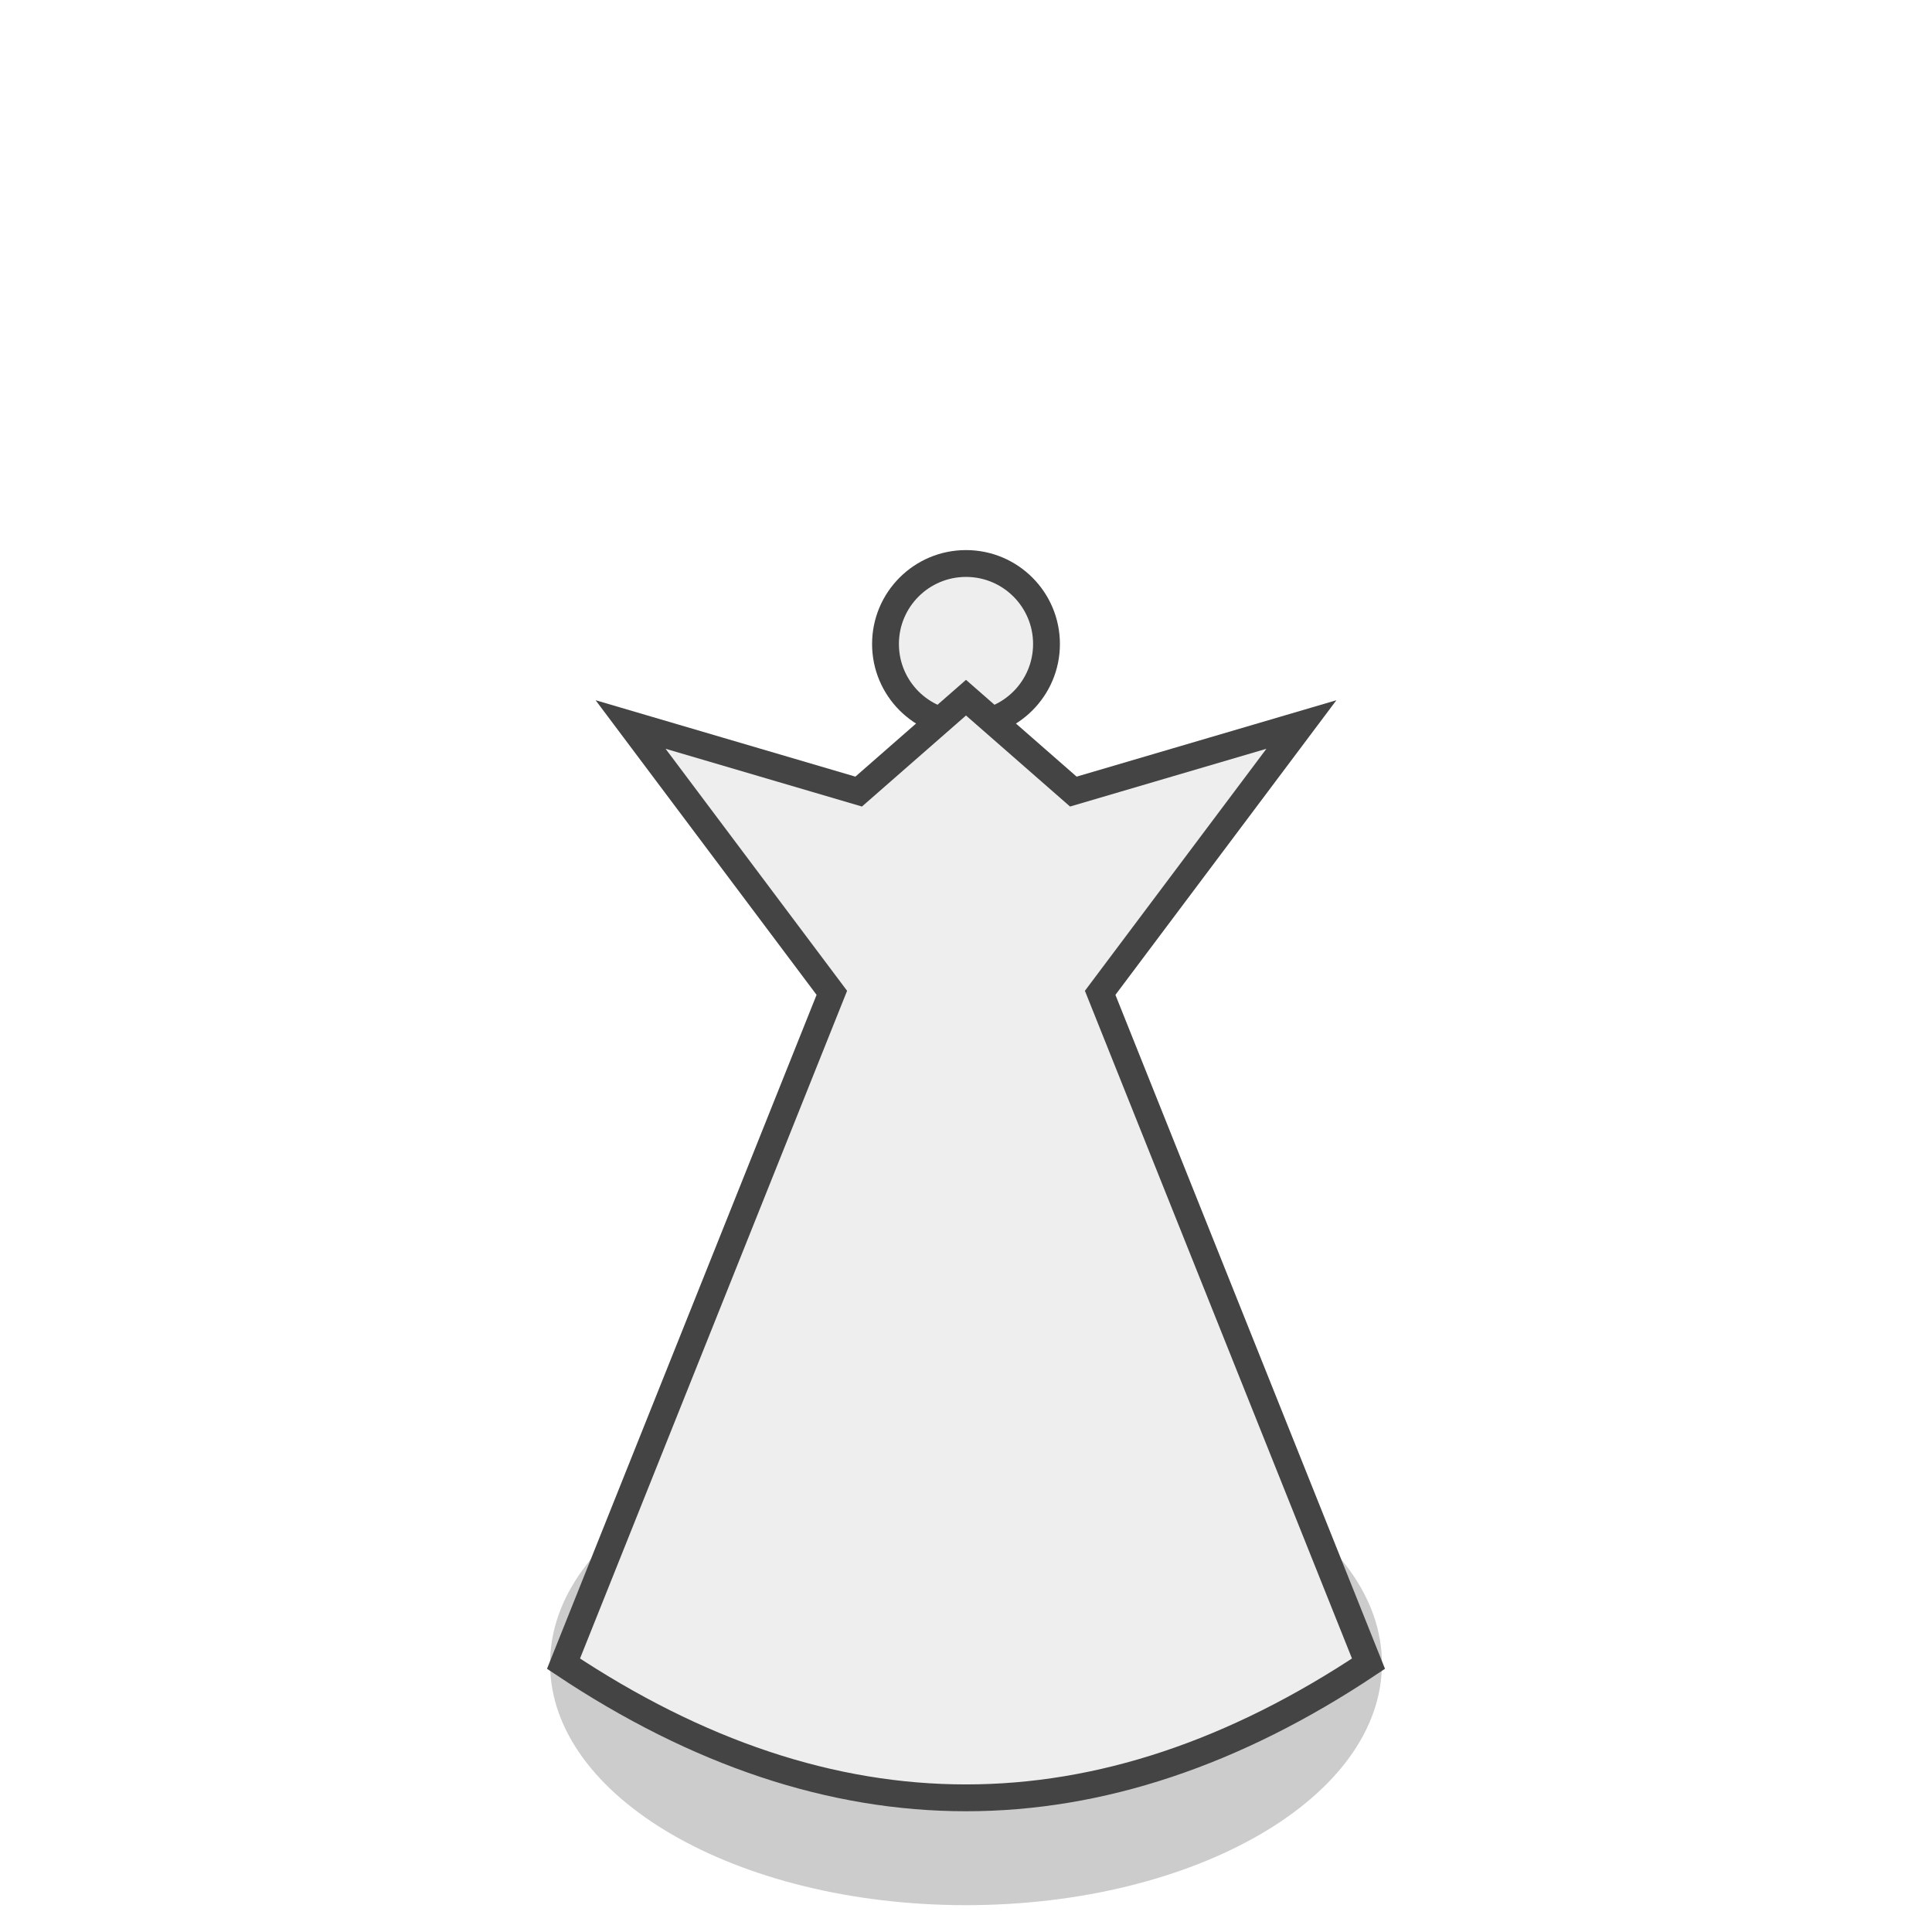
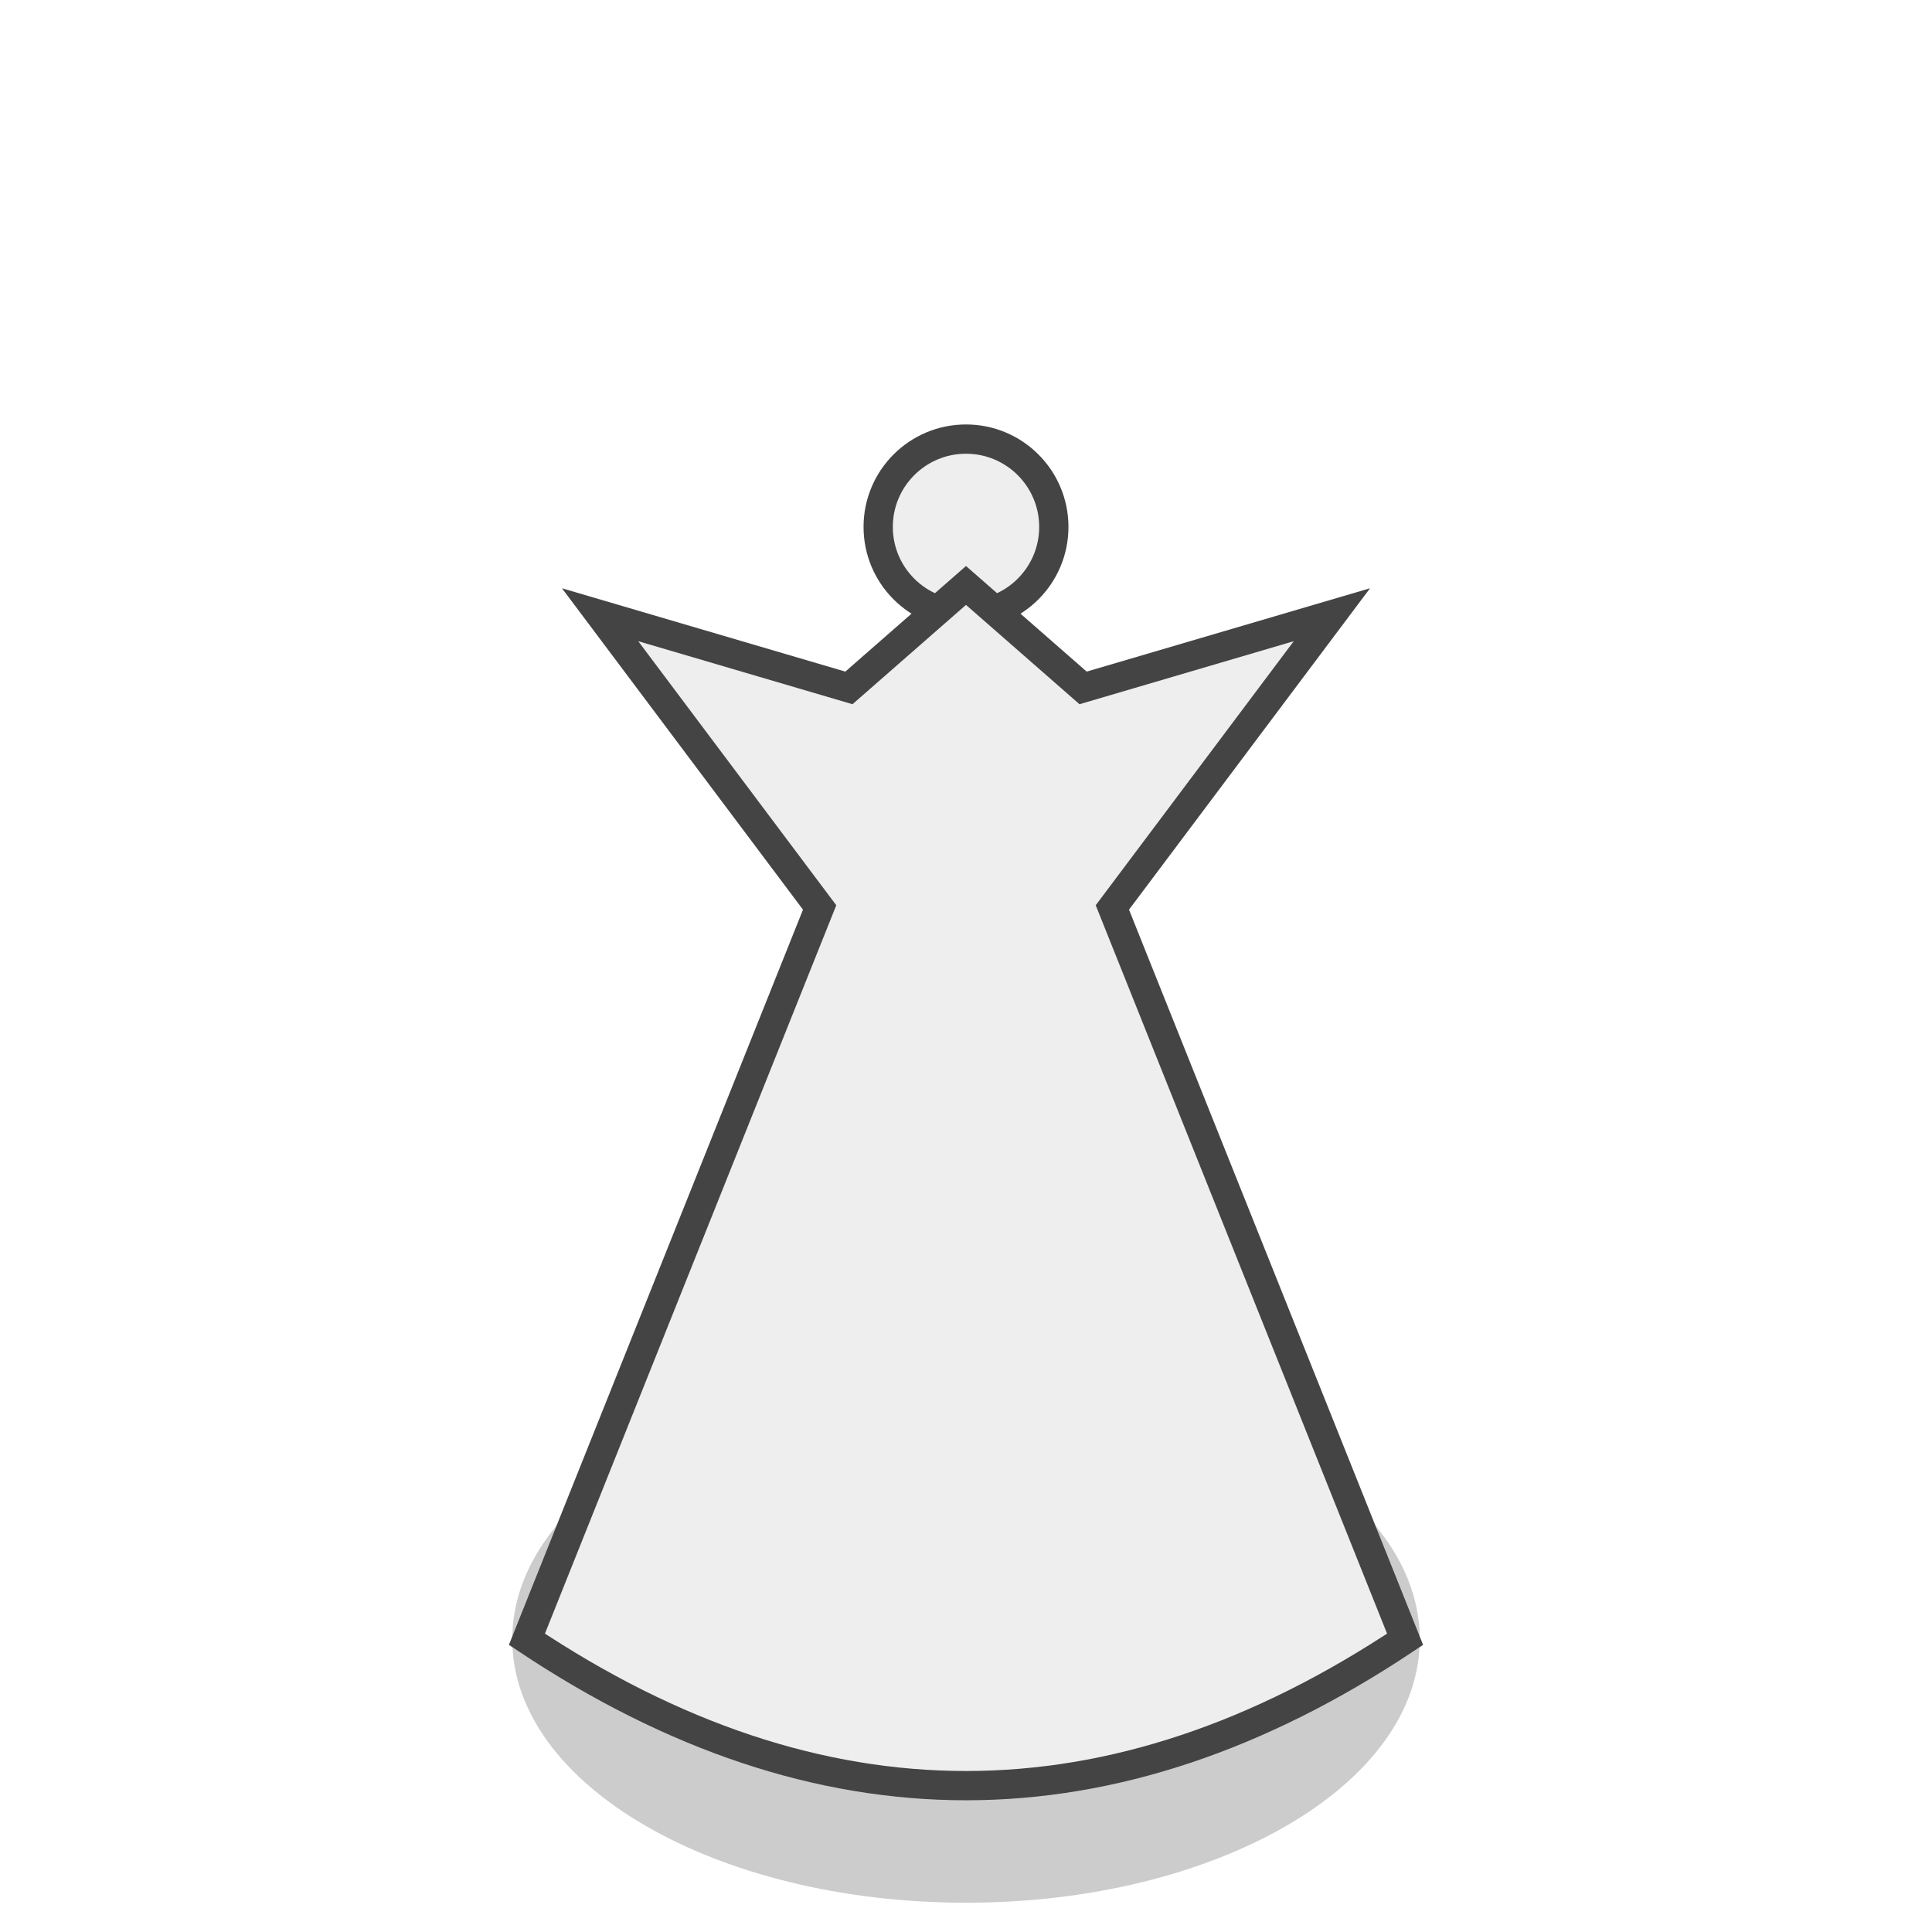
- <svg xmlns="http://www.w3.org/2000/svg" viewBox="-25 -62 50 72" fill="#eee" stroke="#444" width="70" height="70">
+ <svg xmlns="http://www.w3.org/2000/svg" viewBox="-25 -56 50 66" fill="#eee" stroke="#444" width="70" height="70">
  <ellipse rx="15.5" ry="9" class="shadow" fill="#0003" stroke="none" />
  <circle r="3" transform="translate(0,-38)" />
  <path d="M-15,0 Q0,10 15,0 L5,-25 12.5,-35 4,-32.5 0,-36 -4,-32.5 -12.5,-35 -5,-25 -15,0Z" />
</svg>
